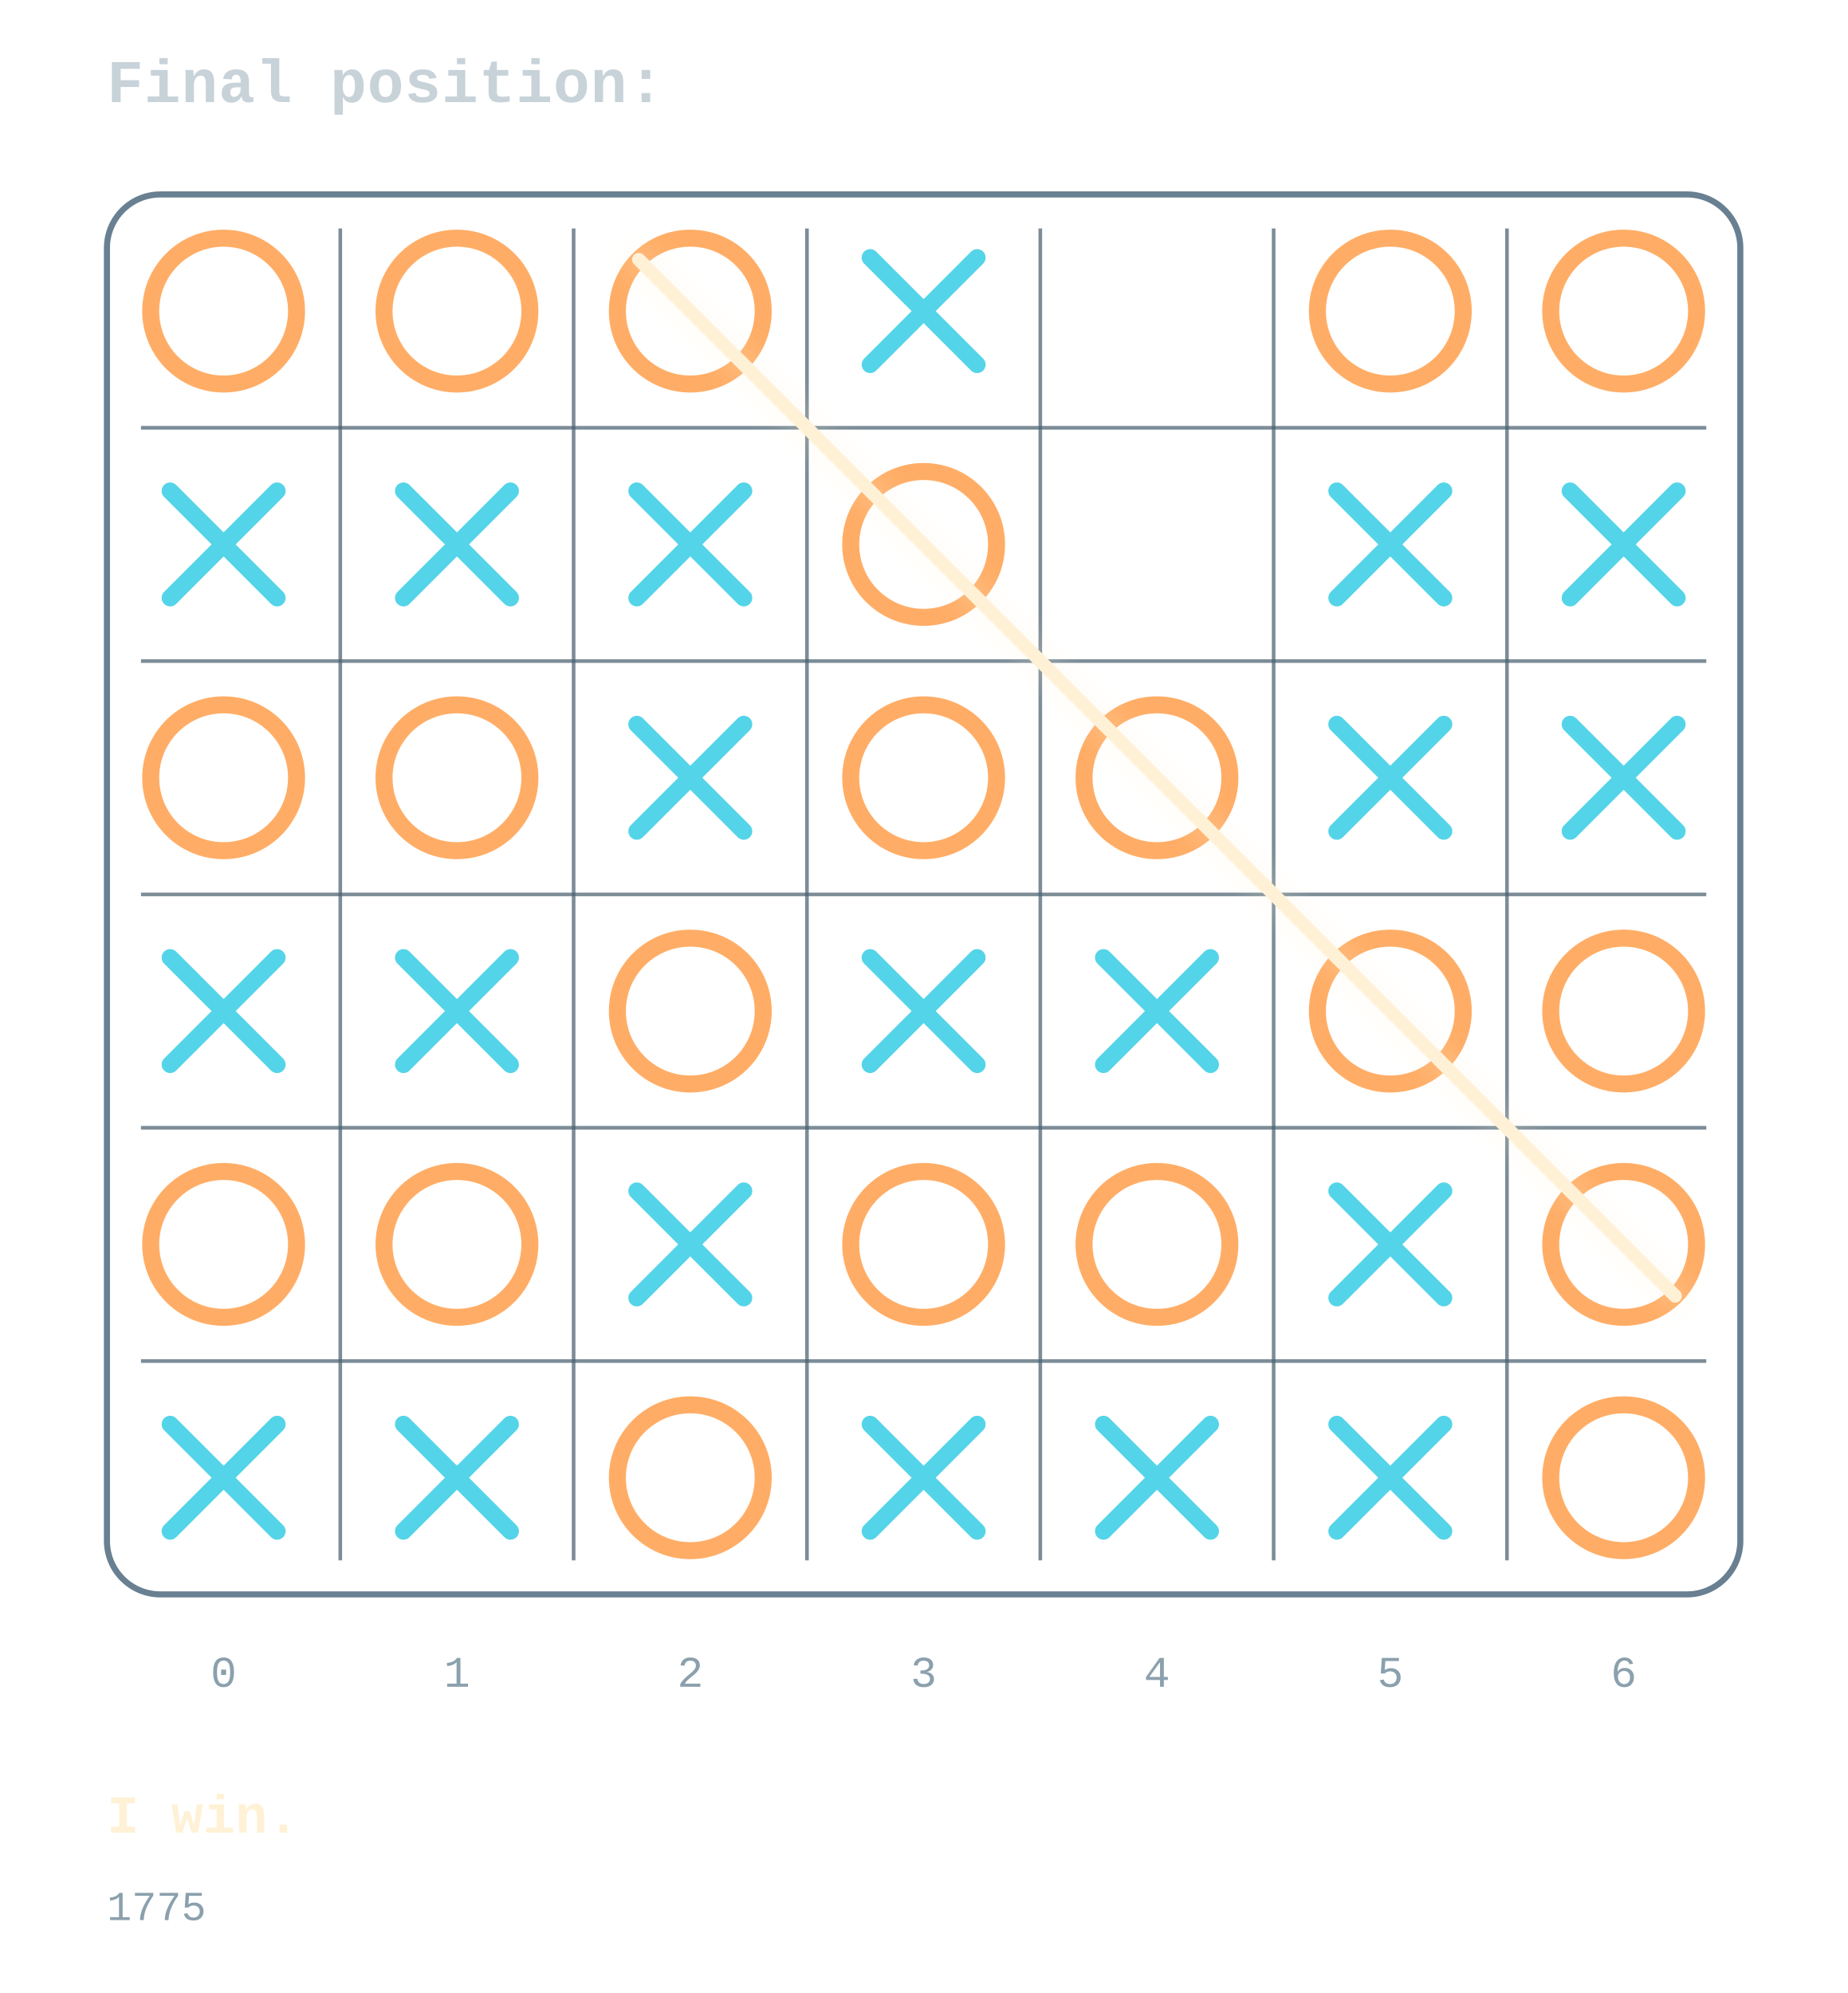
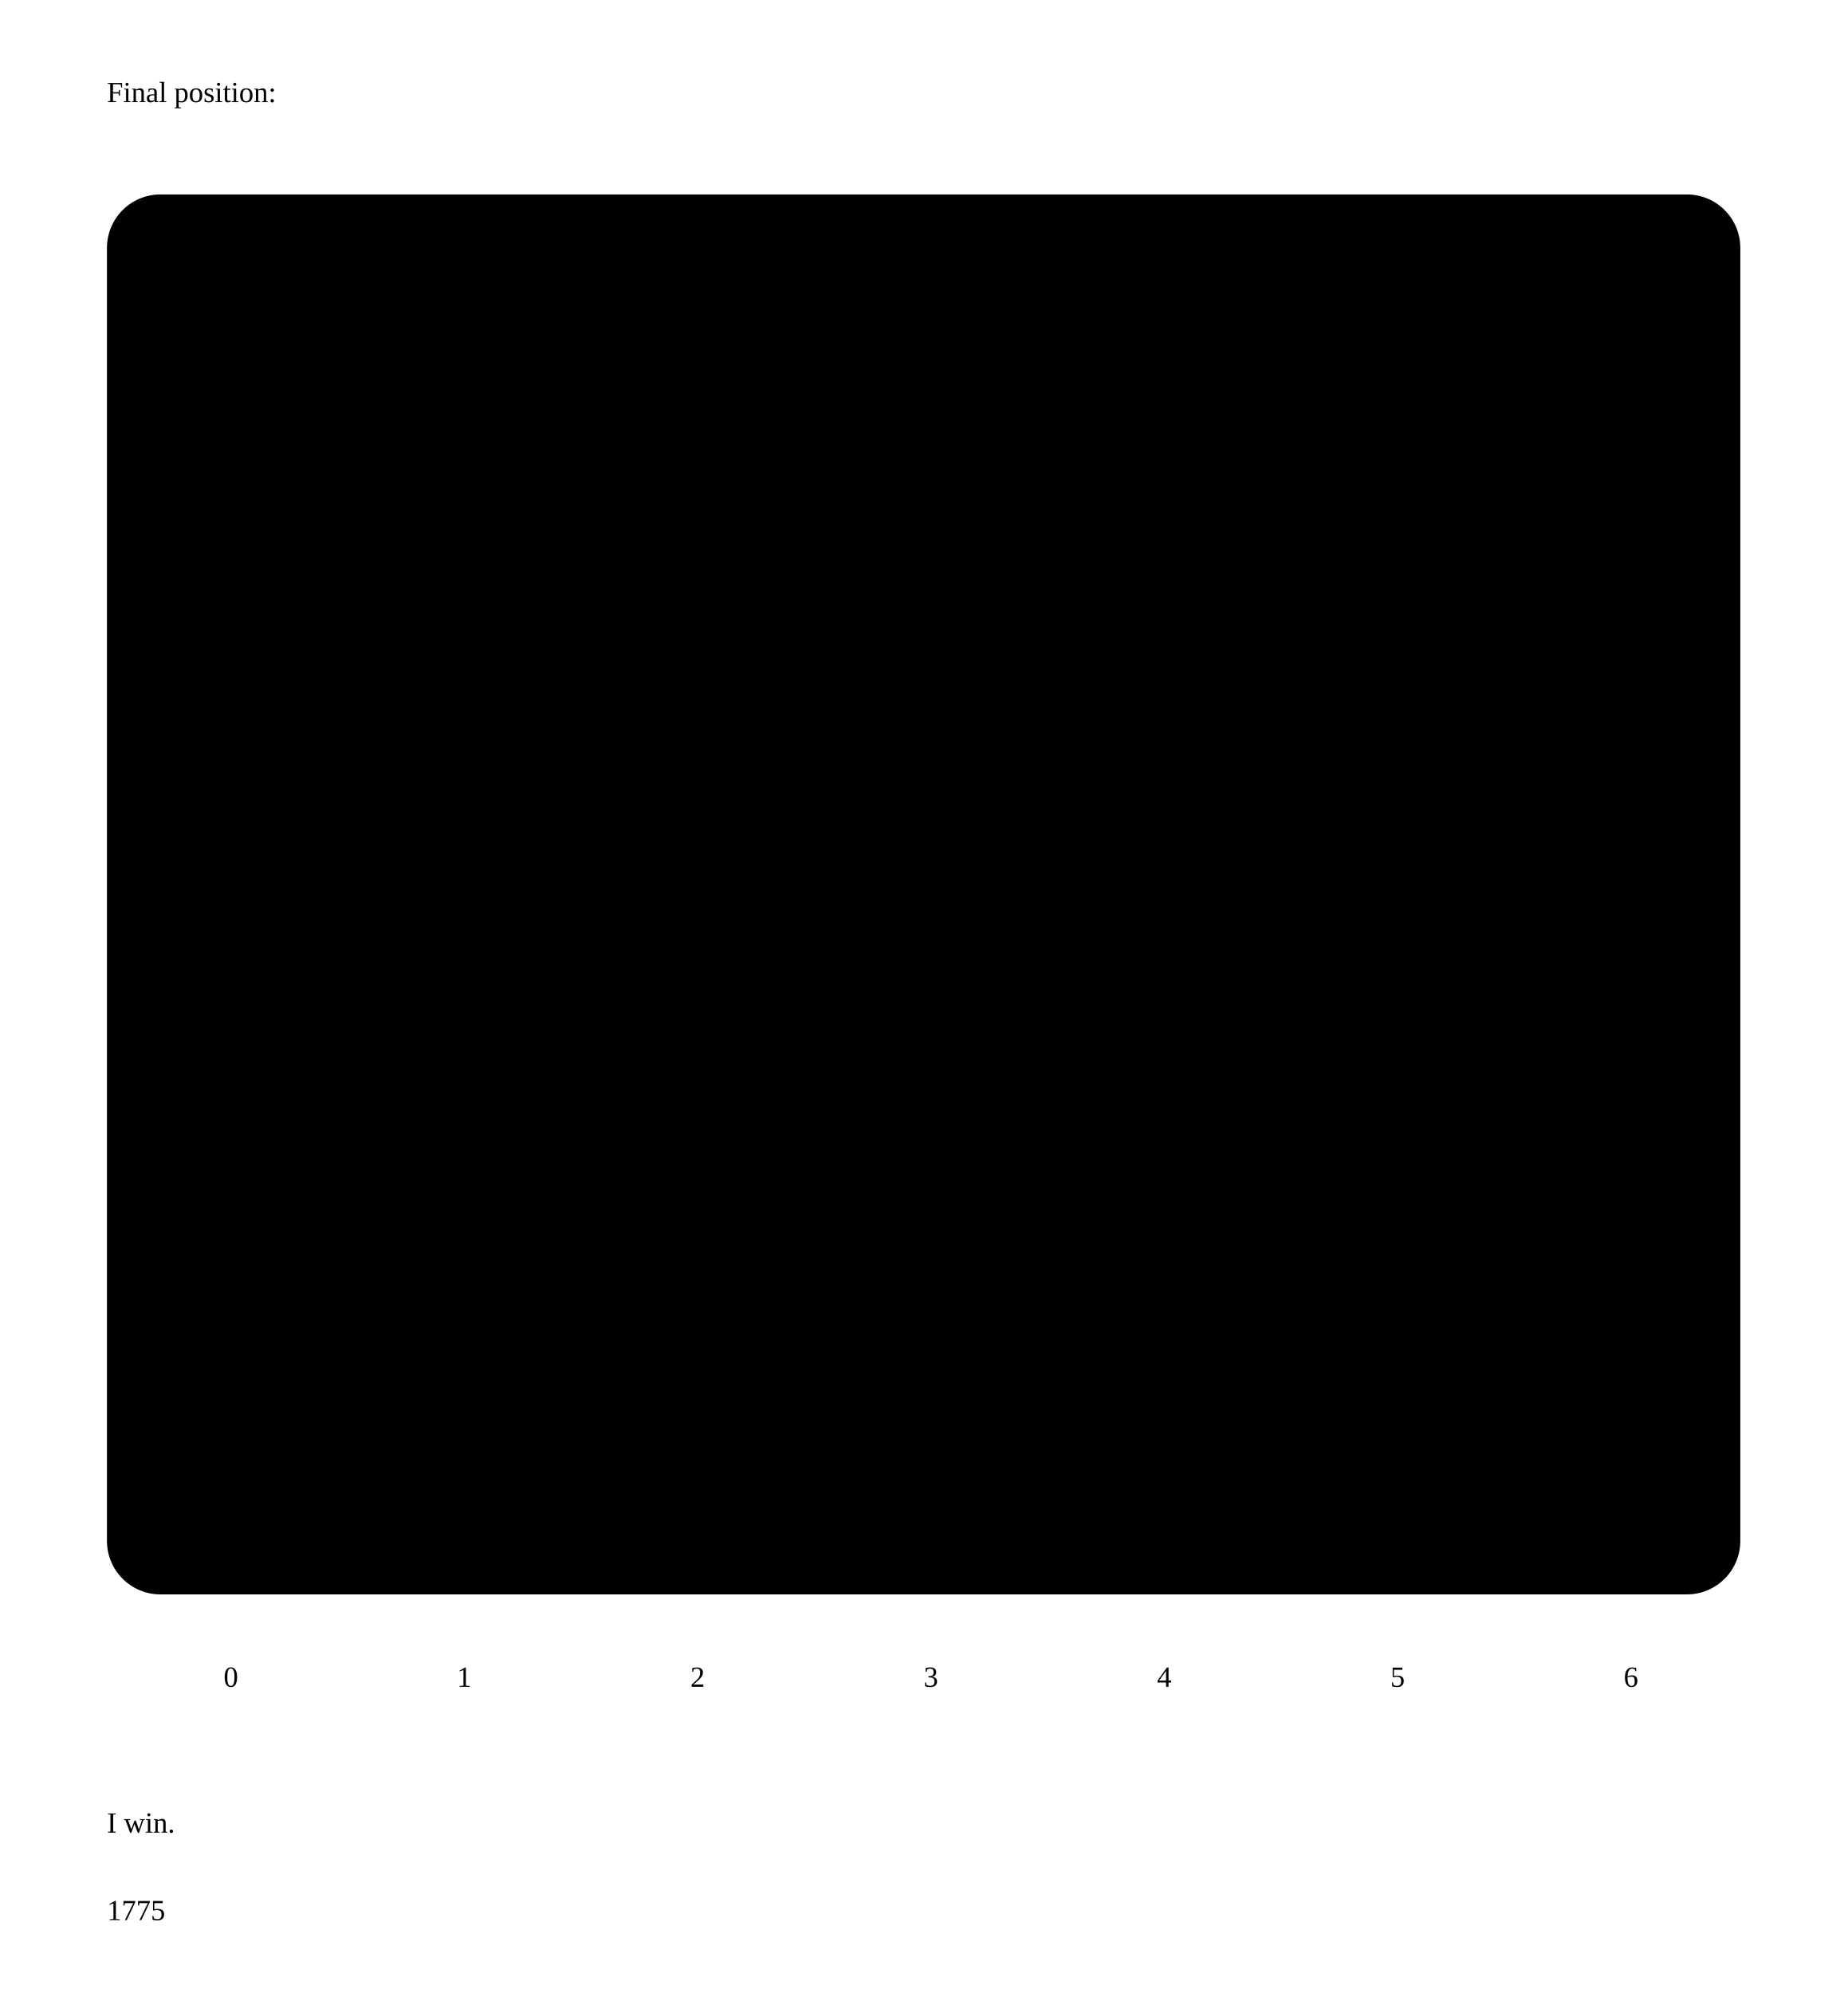
- <svg xmlns="http://www.w3.org/2000/svg" viewBox="0 0 760 820" role="img" aria-labelledby="title-depth-3 desc-depth-3">
-   <style>
-     .grid { fill: none; stroke: #496170; stroke-width: 1.5; opacity: .72; }
-     .frame { fill: none; stroke: #688091; stroke-width: 2.5; }
-     .x { fill: none; stroke: #54d4e8; stroke-width: 7; stroke-linecap: round; }
-     .o { fill: none; stroke: #ffad66; stroke-width: 7; }
-     .win-glow { fill: none; stroke: #fff1d6; stroke-width: 14; stroke-linecap: round; opacity: .16; filter: url(#soft-glow); }
-     .win-line { fill: none; stroke: #fff1d6; stroke-width: 5.5; stroke-linecap: round; }
-     .copy { font-family: ui-monospace, SFMono-Regular, Menlo, Consolas, "Liberation Mono", monospace; }
-     .heading { fill: #c8d2d9; font-size: 25px; font-weight: 600; letter-spacing: .3px; }
-     .columns { fill: #8ba0ad; font-size: 18px; text-anchor: middle; }
-     .result { fill: #fff1d6; font-size: 22px; font-weight: 600; }
-     .score { fill: #8ba0ad; font-size: 17px; }
-   </style>
+ <svg xmlns="http://www.w3.org/2000/svg" class="diagram diagram-board" viewBox="0 0 760 820" role="img" aria-labelledby="title-depth-3 desc-depth-3">
  <defs>
    <filter id="soft-glow" x="-20%" y="-20%" width="140%" height="140%">
      <feGaussianBlur stdDeviation="4" />
    </filter>
    <clipPath id="board-clip-3">
      <rect x="44" y="80" width="672" height="576" rx="22" />
    </clipPath>
  </defs>
  <text class="copy heading" x="44" y="42">Final position:</text>
  <rect class="frame" x="44" y="80" width="672" height="576" rx="22" />
  <path class="grid" d="M 140 94 V 642" />
  <path class="grid" d="M 236 94 V 642" />
  <path class="grid" d="M 332 94 V 642" />
  <path class="grid" d="M 428 94 V 642" />
  <path class="grid" d="M 524 94 V 642" />
  <path class="grid" d="M 620 94 V 642" />
  <path class="grid" d="M 58 176 H 702" />
  <path class="grid" d="M 58 272 H 702" />
  <path class="grid" d="M 58 368 H 702" />
  <path class="grid" d="M 58 464 H 702" />
  <path class="grid" d="M 58 560 H 702" />
  <g clip-path="url(#board-clip-3)">
    <circle class="o" cx="92" cy="128" r="30" />
    <circle class="o" cx="188" cy="128" r="30" />
    <circle class="o" cx="284" cy="128" r="30" />
    <path class="x" d="M 358 106 L 402 150 M 402 106 L 358 150" />
    <circle class="o" cx="572" cy="128" r="30" />
    <circle class="o" cx="668" cy="128" r="30" />
    <path class="x" d="M 70 202 L 114 246 M 114 202 L 70 246" />
    <path class="x" d="M 166 202 L 210 246 M 210 202 L 166 246" />
    <path class="x" d="M 262 202 L 306 246 M 306 202 L 262 246" />
    <circle class="o" cx="380" cy="224" r="30" />
    <path class="x" d="M 550 202 L 594 246 M 594 202 L 550 246" />
    <path class="x" d="M 646 202 L 690 246 M 690 202 L 646 246" />
    <circle class="o" cx="92" cy="320" r="30" />
    <circle class="o" cx="188" cy="320" r="30" />
    <path class="x" d="M 262 298 L 306 342 M 306 298 L 262 342" />
    <circle class="o" cx="380" cy="320" r="30" />
    <circle class="o" cx="476" cy="320" r="30" />
    <path class="x" d="M 550 298 L 594 342 M 594 298 L 550 342" />
    <path class="x" d="M 646 298 L 690 342 M 690 298 L 646 342" />
    <path class="x" d="M 70 394 L 114 438 M 114 394 L 70 438" />
    <path class="x" d="M 166 394 L 210 438 M 210 394 L 166 438" />
    <circle class="o" cx="284" cy="416" r="30" />
    <path class="x" d="M 358 394 L 402 438 M 402 394 L 358 438" />
    <path class="x" d="M 454 394 L 498 438 M 498 394 L 454 438" />
    <circle class="o" cx="572" cy="416" r="30" />
    <circle class="o" cx="668" cy="416" r="30" />
    <circle class="o" cx="92" cy="512" r="30" />
    <circle class="o" cx="188" cy="512" r="30" />
    <path class="x" d="M 262 490 L 306 534 M 306 490 L 262 534" />
    <circle class="o" cx="380" cy="512" r="30" />
    <circle class="o" cx="476" cy="512" r="30" />
    <path class="x" d="M 550 490 L 594 534 M 594 490 L 550 534" />
    <circle class="o" cx="668" cy="512" r="30" />
    <path class="x" d="M 70 586 L 114 630 M 114 586 L 70 630" />
    <path class="x" d="M 166 586 L 210 630 M 210 586 L 166 630" />
    <circle class="o" cx="284" cy="608" r="30" />
    <path class="x" d="M 358 586 L 402 630 M 402 586 L 358 630" />
    <path class="x" d="M 454 586 L 498 630 M 498 586 L 454 630" />
    <path class="x" d="M 550 586 L 594 630 M 594 586 L 550 630" />
    <circle class="o" cx="668" cy="608" r="30" />
-     <path class="win-glow" d="M 262.79 106.79 L 689.21 533.21" />
+     <path class="win-glow" filter="url(#soft-glow)" d="M 262.79 106.79 L 689.21 533.21" />
    <path class="win-line" d="M 262.79 106.79 L 689.21 533.21" />
  </g>
  <text class="copy columns" x="92" y="694">0</text>
  <text class="copy columns" x="188" y="694">1</text>
  <text class="copy columns" x="284" y="694">2</text>
  <text class="copy columns" x="380" y="694">3</text>
  <text class="copy columns" x="476" y="694">4</text>
  <text class="copy columns" x="572" y="694">5</text>
  <text class="copy columns" x="668" y="694">6</text>
  <text class="copy result" x="44" y="754">I win.</text>
  <text class="copy score" x="44" y="790">1775</text>
</svg>
